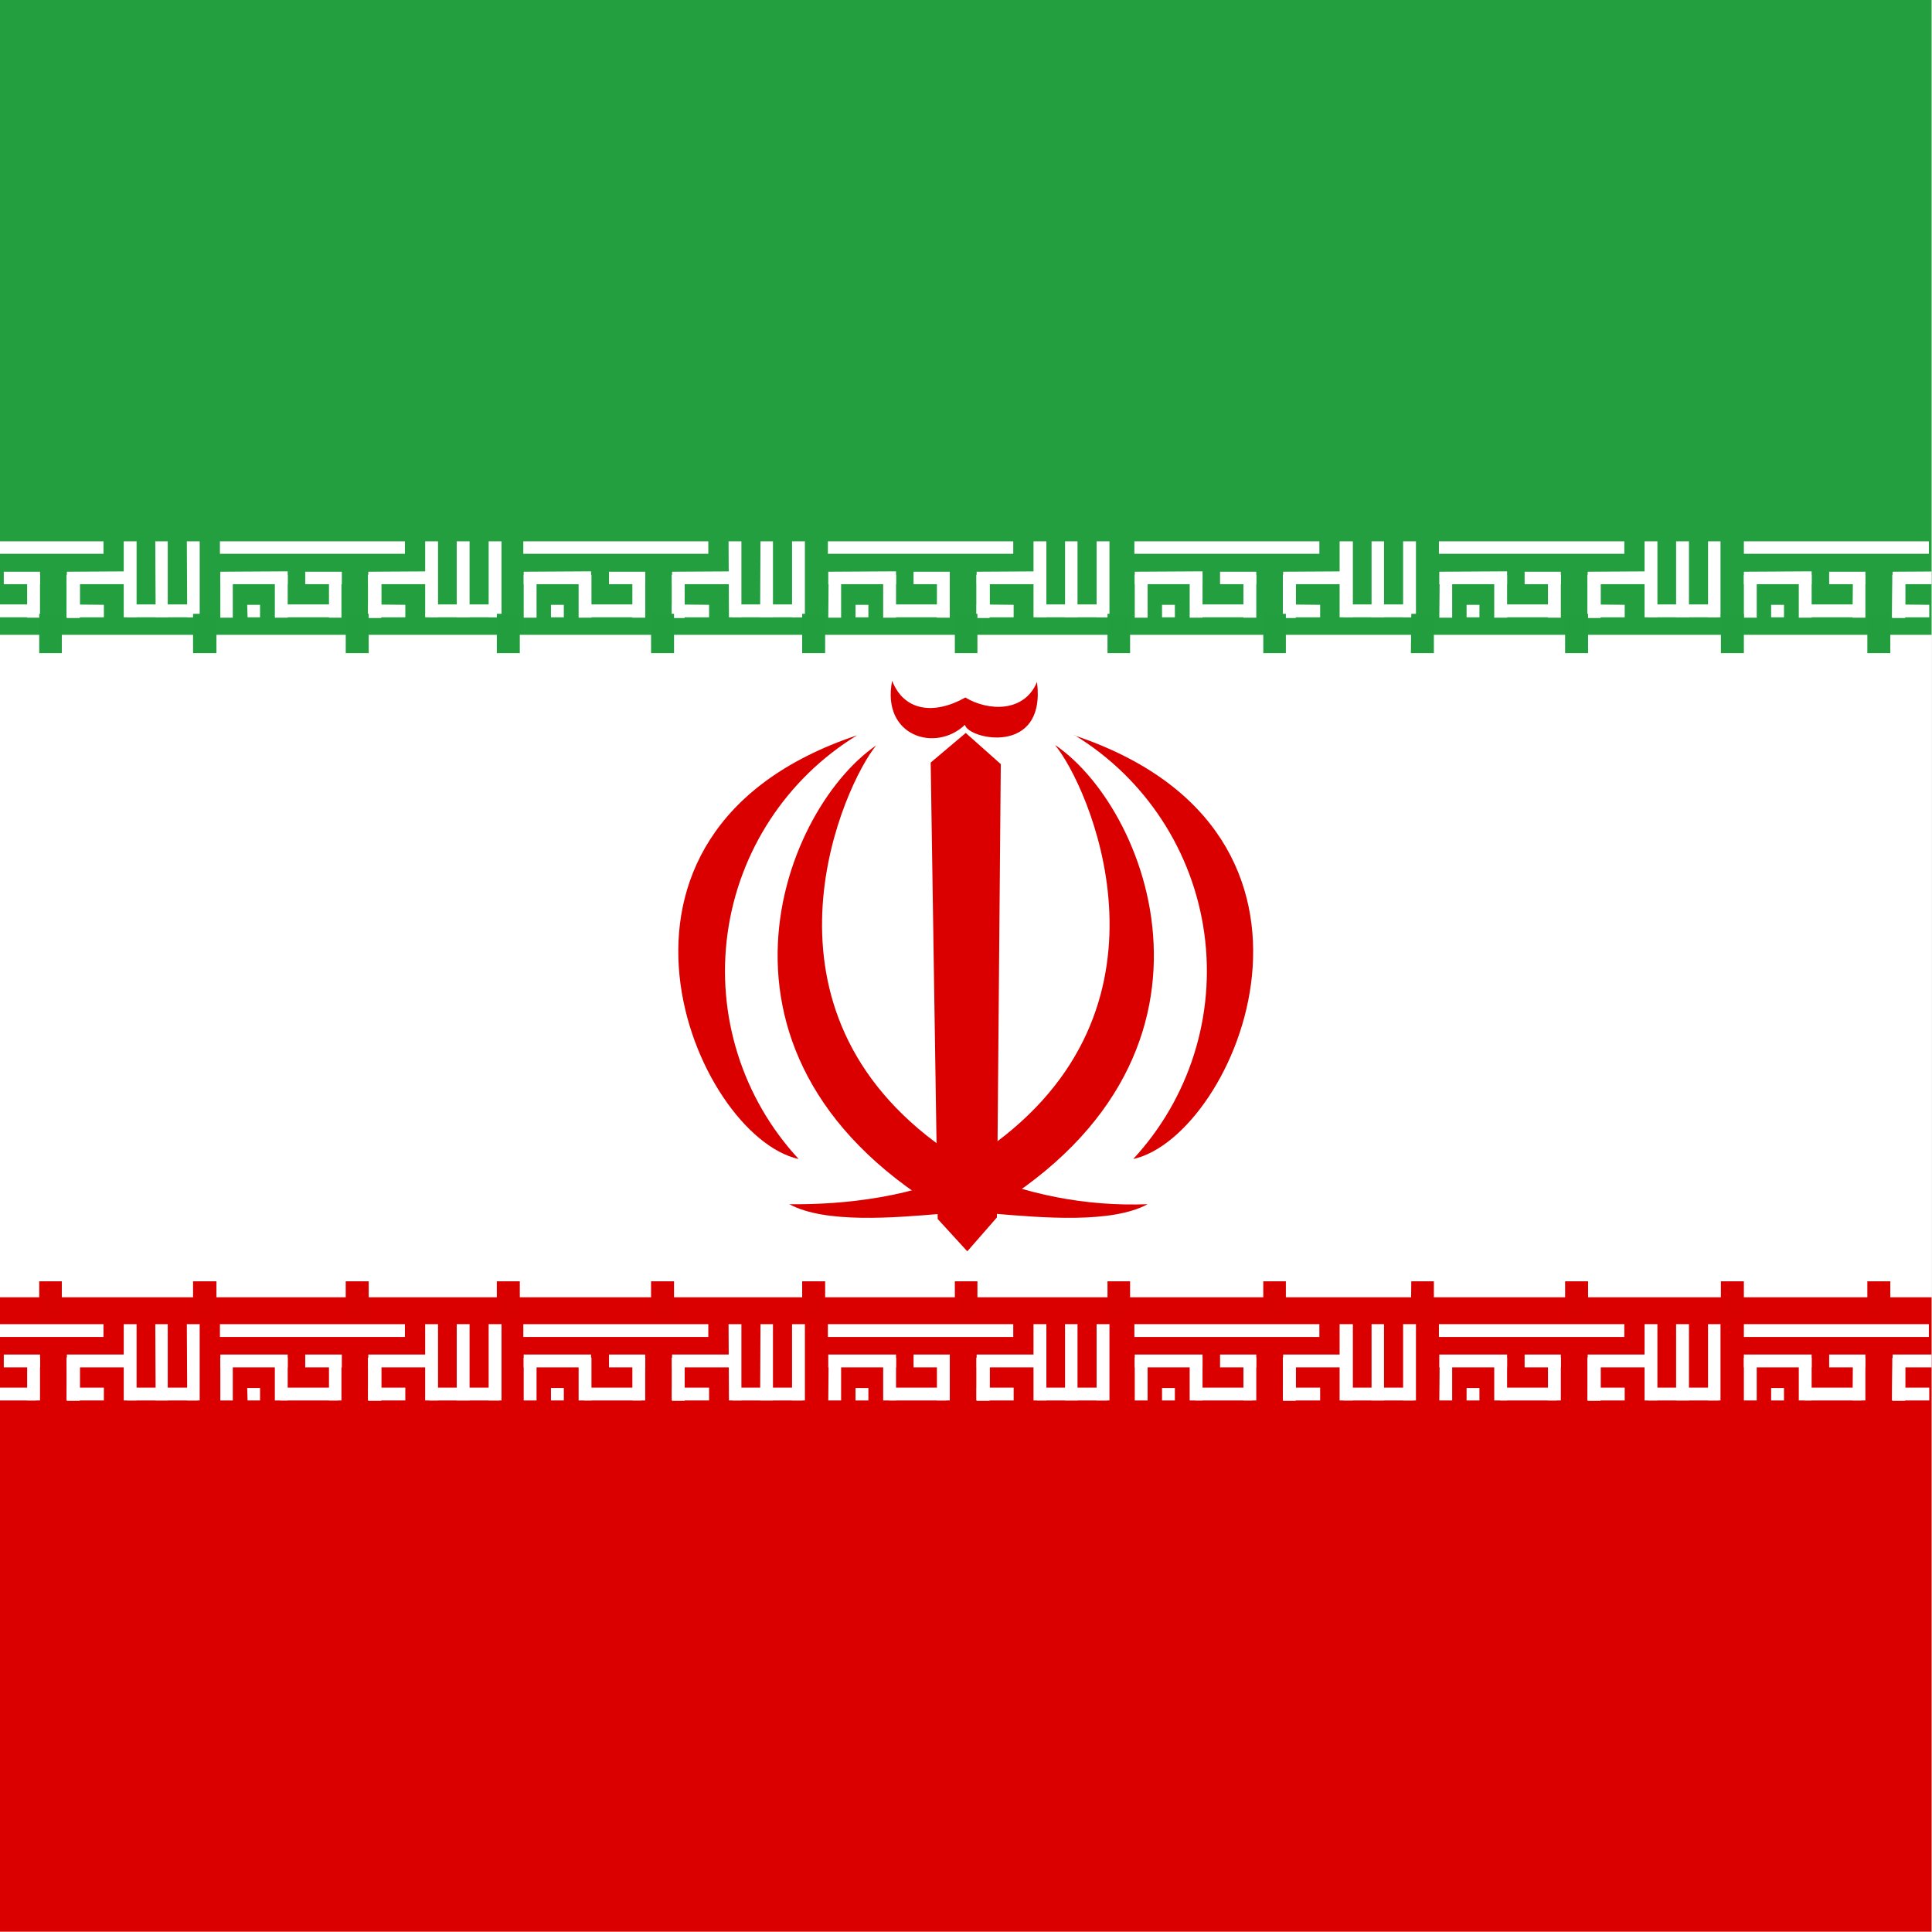
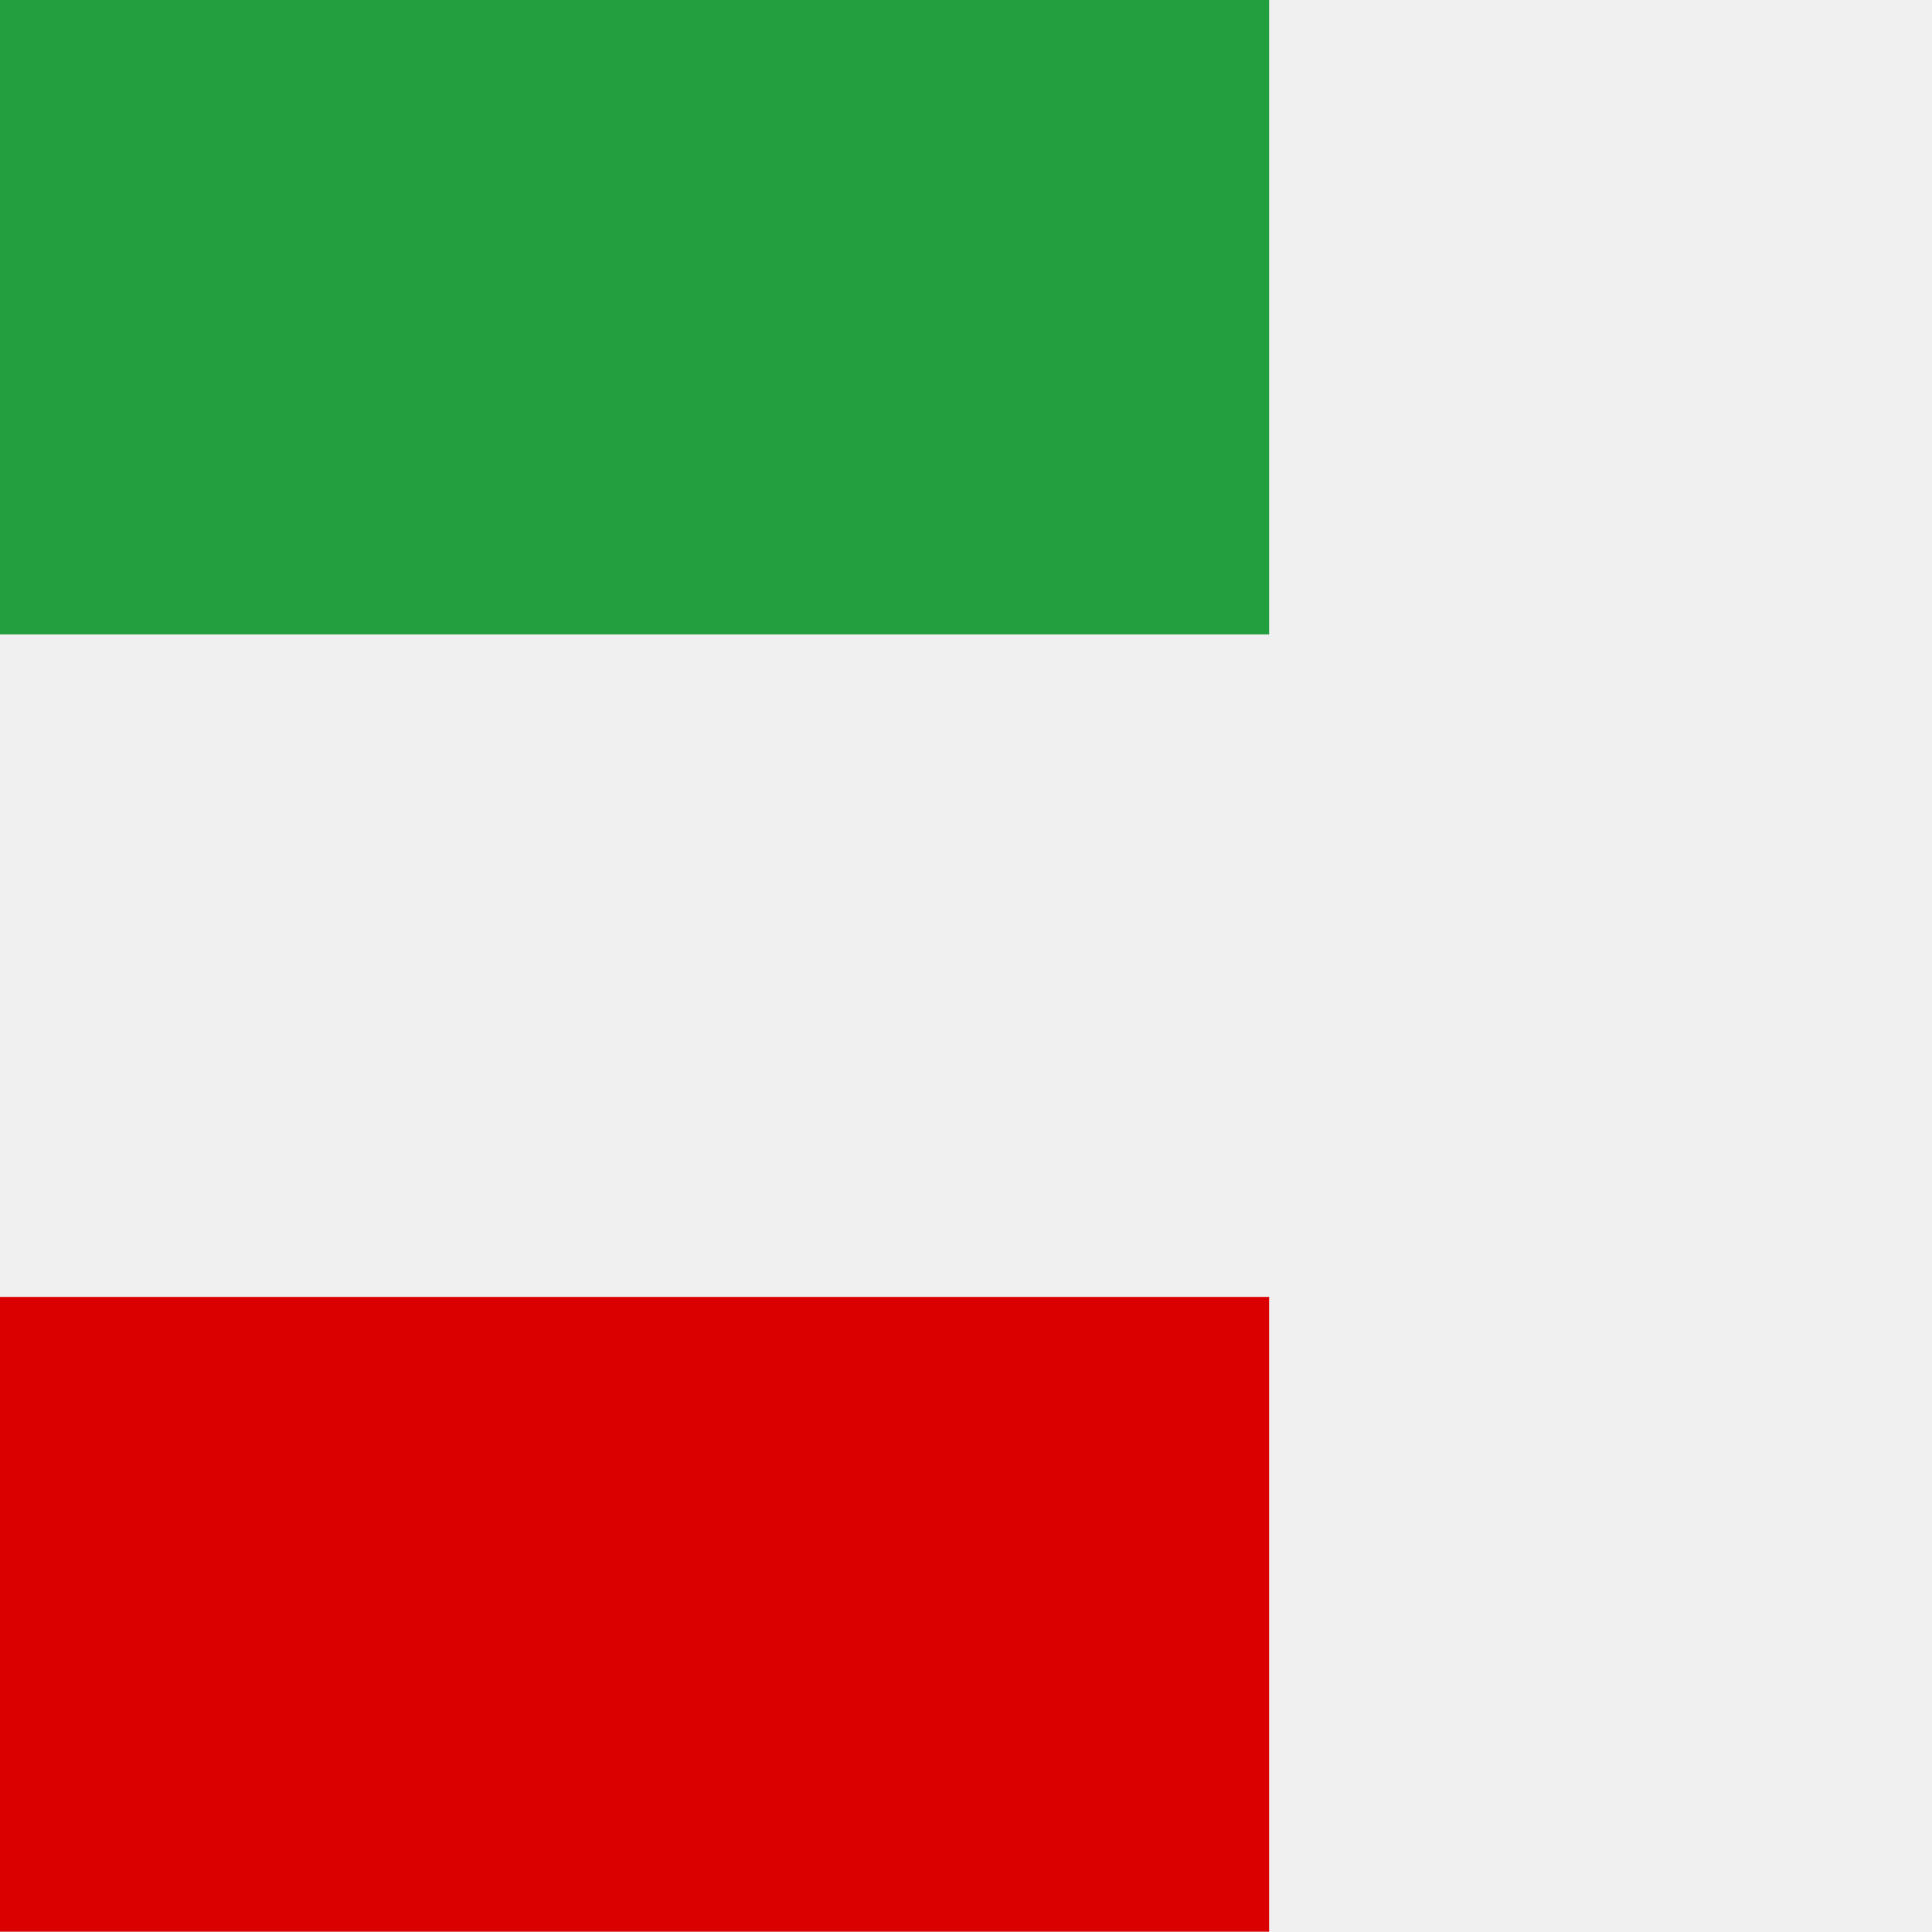
- <svg xmlns="http://www.w3.org/2000/svg" id="flag-icons-ir" viewBox="0 0 512 512">
-   <defs>
-     <clipPath id="ir-a">
-       <path fill-opacity=".7" d="M186 0h496v496H186z" />
+ <svg xmlns="http://www.w3.org/2000/svg" xmlns:xlink="http://www.w3.org/1999/xlink" version="1.1" id="flag-icons-ir" x="0px" y="0px" viewBox="0 0 512 512" style="enable-background:new 0 0 512 512;" xml:space="preserve">
+   <style type="text/css">
+ 	.st0{clip-path:url(#SVGID_00000084530009522420037550000012907927143811168903_);}
+ 	.st1{fill-rule:evenodd;clip-rule:evenodd;fill:#DA0000;}
+ 	.st2{fill-rule:evenodd;clip-rule:evenodd;fill:#239F40;}
+ </style>
+   <g>
+     <defs>
+       <rect id="SVGID_1_" x="0" y="0" width="511.9" height="511.9" />
+     </defs>
+     <clipPath id="SVGID_00000087378793365547527010000002552445118357028017_">
+       <use xlink:href="#SVGID_1_" style="overflow:visible;" />
    </clipPath>
-   </defs>
-   <g fill-rule="evenodd" clip-path="url(#ir-a)" transform="translate(-192) scale(1.0321)">
-     <path fill="#fff" d="M0 0h868.1v496H0z" />
-     <path fill="#da0000" d="M0 333.1h868.1v163H0z" />
-     <g fill="#fff" stroke-width="1pt">
-       <path d="M165 340h47.6v3.3H165zm7.1 16.4h3.3v3.2H172zm40.6-.1v3.3h-9.5v-3.3zm5.1-16.3h3.3v19.6h-3.3z" />
-       <path d="M236.7 356.3v3.3h-18v-3.3zm-33.5-7.6h3.3v10.9h-3.3z" />
-       <path d="M234 340h3.3v19.6h-3.2zm-8.1 0h3.2v19.6H226zm-43.4 7.8v3.3H165v-3.3zm38 0v3.3h-17.3v-3.3z" />
-       <path d="M203.2 348.6h3.3v11h-3.3z" />
-       <path d="M203.2 348.6h3.3v11h-3.3z" />
-       <path d="M203.2 348.6h3.3v11h-3.3zm-38 0h3.2v11H165zm27.8 0h3.3v11H193zm-13.8 0h3.3v11h-3.3z" />
-       <path d="M195.3 356.3v3.3h-14.7v-3.3zm1-8.5v3.3H187v-3.3z" />
-     </g>
-     <g fill="#fff" stroke-width="1pt">
-       <path d="M87 340h47.5v3.3H86.9zm7 16.4h3.3v3.2H94zm40.6-.1v3.3h-9.5v-3.3zm5.1-16.3h3.3v19.6h-3.3z" />
-       <path d="M158.6 356.3v3.3h-18v-3.3zm-33.5-7.6h3.3v10.9H125z" />
-       <path d="M156 340h3.2v19.6H156zm-8.2 0h3.3v19.6h-3.3zm-43.4 7.8v3.3H87v-3.3zm38 0v3.3h-17.3v-3.3z" />
-       <path d="M125.1 348.6h3.3v11H125z" />
-       <path d="M125.1 348.6h3.3v11H125z" />
-       <path d="M125.1 348.6h3.3v11H125zm-38 0h3.2v11H87zm27.8 0h3.3v11H115zm-13.8 0h3.3v11H101z" />
-       <path d="M117.2 356.3v3.3h-14.6v-3.3zm1-8.5v3.3H109v-3.3z" />
-     </g>
-     <g fill="#fff" stroke-width="1pt">
-       <path d="M242.5 340H290v3.3h-47.5zm7 16.4h3.3v3.2h-3.2zm40.6-.1v3.3h-9.5v-3.3zm5.1-16.3h3.3v19.6h-3.3z" />
-       <path d="M314.2 356.3v3.3h-18v-3.3zm-33.6-7.6h3.3v10.9h-3.3z" />
-       <path d="M311.5 340h3.3v19.6h-3.3zm-8.2 0h3.3v19.6h-3.3zm-43.4 7.8v3.3h-17.3v-3.3zm38 0v3.3h-17.3v-3.3z" />
-       <path d="M280.6 348.6h3.3v11h-3.3z" />
-       <path d="M280.6 348.6h3.3v11h-3.3z" />
-       <path d="M280.6 348.6h3.3v11h-3.3zm-38 0h3.2v11h-3.2zm27.9 0h3.2v11h-3.2zm-13.9 0h3.3v11h-3.3z" />
-       <path d="M272.8 356.3v3.3H258v-3.3zm1-8.5v3.3h-9.4v-3.3z" />
-     </g>
-     <g fill="#fff" stroke-width="1pt">
-       <path d="M789.3 340h47.5v3.3h-47.5zm7 16.4h3.3v3.2h-3.2zm40.6-.1v3.3h-9.5v-3.3zm5.2-16.3h3.2v19.6h-3.2z" />
-       <path d="M861 356.3v3.3h-18v-3.3zm-33.6-7.6h3.3v10.9h-3.3z" />
-       <path d="M858.3 340h3.3v19.6h-3.3zm-8.2 0h3.3v19.6H850zm-43.4 7.8v3.3h-17.3v-3.3zm38 0v3.3h-17.3v-3.3z" />
-       <path d="M827.4 348.6h3.3v11h-3.3z" />
-       <path d="M827.4 348.6h3.3v11h-3.3z" />
-       <path d="M827.4 348.6h3.3v11h-3.3zm-38 0h3.2v11h-3.2zm27.9 0h3.3v11h-3.3zm-13.8 0h3.2v11h-3.3z" />
-       <path d="M819.6 356.3v3.3h-14.7v-3.3zm1-8.5v3.3h-9.4v-3.3z" />
-     </g>
-     <g fill="#fff" stroke-width="1pt">
-       <path d="M320.4 340h47.5v3.3h-47.5zm7.1 16.4h3.3v3.2h-3.3zm40.6-.1v3.3h-9.5v-3.3zm5-16.3h3.3v19.6h-3.2z" />
-       <path d="M392.1 356.3v3.3h-18v-3.3zm-33.5-7.6h3.2v10.9h-3.2z" />
-       <path d="M389.4 340h3.3v19.6h-3.3zm-8.1 0h3.2v19.6h-3.3zm-43.5 7.8v3.3h-17.3v-3.3zm38.1 0v3.3h-17.3v-3.3z" />
-       <path d="M358.6 348.6h3.2v11h-3.2z" />
-       <path d="M358.6 348.6h3.2v11h-3.2z" />
-       <path d="M358.6 348.6h3.2v11h-3.2zm-38.1 0h3.3v11h-3.3zm27.9 0h3.3v11h-3.3zm-13.8 0h3.3v11h-3.3z" />
-       <path d="M350.7 356.3v3.3H336v-3.3zm1-8.5v3.3h-9.3v-3.3z" />
-     </g>
-     <g fill="#fff" stroke-width="1pt">
-       <path d="M398.6 340h47.6v3.3h-47.6zm7.1 16.4h3.3v3.2h-3.3zm40.6-.1v3.3h-9.5v-3.3zm5.1-16.3h3.3v19.6h-3.3z" />
-       <path d="M470.3 356.3v3.3h-18v-3.3zm-33.5-7.6h3.3v10.9h-3.3z" />
-       <path d="M467.6 340h3.3v19.6h-3.3zm-8.1 0h3.2v19.6h-3.2zm-43.4 7.8v3.3h-17.4v-3.3zm38 0v3.3h-17.3v-3.3z" />
-       <path d="M436.8 348.6h3.3v11h-3.3z" />
-       <path d="M436.8 348.6h3.3v11h-3.3z" />
-       <path d="M436.8 348.6h3.3v11h-3.3zm-38 0h3.2v11h-3.3zm27.8 0h3.3v11h-3.3zm-13.8 0h3.3v11h-3.3z" />
-       <path d="M429 356.3v3.3h-14.7v-3.3zm.9-8.5v3.3h-9.3v-3.3z" />
-     </g>
-     <path fill="#239f40" d="M0 0h868.1v163H0z" />
-     <g fill="#fff" stroke-width="1pt">
-       <path d="M477.3 340h47.5v3.3h-47.5zm7.1 16.4h3.3v3.2h-3.3zm40.6-.1v3.3h-9.5v-3.3zm5-16.3h3.4v19.6H530z" />
-       <path d="M549 356.3v3.3h-18v-3.3zm-33.5-7.6h3.2v10.9h-3.2z" />
-       <path d="M546.3 340h3.3v19.6h-3.3zm-8.1 0h3.2v19.6h-3.2zm-43.4 7.8v3.3h-17.4v-3.3zm38 0v3.3h-17.3v-3.3z" />
-       <path d="M515.5 348.6h3.2v11h-3.2z" />
-       <path d="M515.5 348.6h3.2v11h-3.2z" />
-       <path d="M515.5 348.6h3.2v11h-3.2zm-38.1 0h3.3v11h-3.3zm27.9 0h3.3v11h-3.3zm-13.8 0h3.3v11h-3.3z" />
-       <path d="M507.6 356.3v3.3h-14.7v-3.3zm1-8.5v3.3h-9.3v-3.3z" />
-     </g>
-     <g fill="#fff" stroke-width="1pt">
-       <path d="M555.5 340h47.6v3.3h-47.6zm7.1 16.4h3.3v3.2h-3.3zm40.6-.1v3.3h-9.5v-3.3zm5.1-16.3h3.3v19.6h-3.3z" />
-       <path d="M627.2 356.3v3.3h-18v-3.3zm-33.5-7.6h3.3v10.9h-3.3z" />
-       <path d="M624.6 340h3.2v19.6h-3.2zm-8.2 0h3.3v19.6h-3.3zm-43.4 7.8v3.3h-17.4v-3.3zm38 0v3.3h-17.3v-3.3z" />
-       <path d="M593.7 348.6h3.3v11h-3.3z" />
-       <path d="M593.7 348.6h3.3v11h-3.3z" />
-       <path d="M593.7 348.6h3.3v11h-3.3zm-38 0h3.2v11h-3.3zm27.8 0h3.3v11h-3.3zm-13.8 0h3.3v11h-3.3z" />
-       <path d="M585.8 356.3v3.3h-14.6v-3.3zm1-8.5v3.3h-9.3v-3.3z" />
-     </g>
-     <g fill="#fff" stroke-width="1pt">
-       <path d="M633.8 340h47.5v3.3h-47.5zm7 16.4h3.3v3.2h-3.3zm40.6-.1v3.3H672v-3.3zm5.1-16.3h3.3v19.6h-3.3z" />
-       <path d="M705.5 356.3v3.3h-18v-3.3zm-33.6-7.6h3.3v10.9h-3.3z" />
-       <path d="M702.8 340h3.3v19.6h-3.3zm-8.2 0h3.3v19.6h-3.3zm-43.4 7.8v3.3h-17.4v-3.3zm38 0v3.3H672v-3.3z" />
-       <path d="M672 348.6h3.2v11h-3.3z" />
-       <path d="M672 348.6h3.2v11h-3.3z" />
-       <path d="M672 348.6h3.2v11h-3.3zm-38.2 0h3.3v11h-3.3zm28 0h3.2v11h-3.3zm-13.9 0h3.3v11h-3.3z" />
-       <path d="M664 356.3v3.3h-14.6v-3.3zm1-8.5v3.3h-9.3v-3.3z" />
-     </g>
-     <g fill="#fff" stroke-width="1pt">
-       <path d="M712.4 340H760v3.3h-47.6zm7.1 16.4h3.3v3.2h-3.3zm40.6-.1v3.3h-9.5v-3.3zm5.1-16.3h3.3v19.6h-3.3z" />
-       <path d="M784.1 356.3v3.3h-18v-3.3zm-33.5-7.6h3.3v10.9h-3.3z" />
-       <path d="M781.5 340h3.2v19.6h-3.2zm-8.2 0h3.3v19.6h-3.3zm-43.4 7.8v3.3h-17.4v-3.3zm38 0v3.3h-17.3v-3.3z" />
-       <path d="M750.6 348.6h3.3v11h-3.3z" />
-       <path d="M750.6 348.6h3.3v11h-3.3z" />
-       <path d="M750.6 348.6h3.3v11h-3.3zm-38 0h3.2v11h-3.3zm27.8 0h3.3v11h-3.3zm-13.8 0h3.3v11h-3.3z" />
-       <path d="M742.7 356.3v3.3h-14.6v-3.3zm1-8.5v3.3h-9.3v-3.3z" />
-     </g>
-     <g fill="#fff" stroke-width="1pt">
-       <path d="M8 340h47.5v3.3H7.9zm7 16.4h3.3v3.2H15zm40.6-.1v3.3H46v-3.3zm5.1-16.3H64v19.6h-3.3z" />
-       <path d="M79.6 356.3v3.3h-18v-3.3zm-33.5-7.6h3.3v10.9H46z" />
-       <path d="M77 340h3.2v19.6H77zm-8.2 0H72v19.6h-3.2zm-43.4 7.8v3.3H8v-3.3zm38 0v3.3H46.1v-3.3z" />
-       <path d="M46 348.6h3.4v11H46z" />
-       <path d="M46 348.6h3.4v11H46z" />
-       <path d="M46 348.6h3.4v11H46zm-38 0h3.3v11H8zm28 0h3.2v11h-3.3zm-14 0h3.4v11H22z" />
-       <path d="M38.2 356.3v3.3H23.5v-3.3zm1-8.5v3.3h-9.3v-3.3z" />
-     </g>
-     <g fill="#fff" stroke-width="1pt">
-       <path d="M165 139h47.6v3.2H165zm7.1 16.3h3.3v3.2H172zm40.6 0v3.2h-9.5v-3.3zm5.1-16.3h3.3v19.5h-3.3z" />
-       <path d="M236.7 155.2v3.3h-18v-3.3zm-33.5-7.6h3.3v11h-3.3z" />
-       <path d="M234 139h3.3v19.5h-3.2zm-8.1 0h3.2v19.5H226zm-43.4 7.7v3.3H165v-3.2zm38 0v3.3h-17.3v-3.2z" />
-       <path d="M203.2 147.6h3.3v11h-3.3z" />
-       <path d="M203.2 147.6h3.3v11h-3.3z" />
-       <path d="M203.2 147.6h3.3v11h-3.3zm-38 0h3.2v11H165zm27.8 0h3.3v11H193zm-13.8 0h3.3v11h-3.3z" />
-       <path d="M195.3 155.2v3.3h-14.7v-3.3zm1-8.4v3.2H187v-3.2z" />
-     </g>
-     <g fill="#fff" stroke-width="1pt">
-       <path d="M87 139h47.5v3.2H86.9zm7 16.3h3.3v3.2H94zm40.6 0v3.2h-9.5v-3.3zm5.1-16.3h3.3v19.5h-3.3z" />
-       <path d="M158.6 155.2v3.3h-18v-3.3zm-33.5-7.6h3.3v11H125z" />
-       <path d="M156 139h3.2v19.5H156zm-8.2 0h3.3v19.5h-3.3zm-43.4 7.7v3.3H87v-3.2zm38 0v3.3h-17.3v-3.2z" />
-       <path d="M125.1 147.6h3.3v11H125z" />
-       <path d="M125.1 147.6h3.3v11H125z" />
-       <path d="M125.1 147.6h3.3v11H125zm-38 0h3.2v11H87zm27.8 0h3.3v11H115zm-13.8 0h3.3v11H101z" />
-       <path d="M117.2 155.2v3.3h-14.6v-3.3zm1-8.4v3.2H109v-3.2z" />
-     </g>
-     <g fill="#fff" stroke-width="1pt">
-       <path d="M242.5 139H290v3.2h-47.5zm7 16.3h3.3v3.2h-3.2zm40.6 0v3.2h-9.5v-3.3zm5.1-16.3h3.3v19.5h-3.3z" />
-       <path d="M314.2 155.2v3.3h-18v-3.3zm-33.6-7.6h3.3v11h-3.3z" />
-       <path d="M311.5 139h3.3v19.5h-3.3zm-8.2 0h3.3v19.5h-3.3zm-43.4 7.7v3.3h-17.3v-3.2zm38 0v3.3h-17.3v-3.2z" />
-       <path d="M280.6 147.6h3.3v11h-3.3z" />
-       <path d="M280.6 147.6h3.3v11h-3.3z" />
-       <path d="M280.6 147.6h3.3v11h-3.3zm-38 0h3.2v11h-3.2zm27.9 0h3.2v11h-3.2zm-13.9 0h3.3v11h-3.3z" />
-       <path d="M272.8 155.2v3.3H258v-3.3zm1-8.4v3.2h-9.4v-3.2z" />
-     </g>
-     <g fill="#fff" stroke-width="1pt">
-       <path d="M789.3 139h47.5v3.2h-47.5zm7 16.3h3.3v3.2h-3.2zm40.6 0v3.2h-9.5v-3.3zm5.2-16.3h3.2v19.5h-3.2z" />
-       <path d="M861 155.2v3.3h-18v-3.3zm-33.6-7.6h3.3v11h-3.3z" />
-       <path d="M858.3 139h3.3v19.5h-3.3zm-8.2 0h3.3v19.5H850zm-43.4 7.7v3.3h-17.3v-3.2zm38 0v3.3h-17.3v-3.2z" />
-       <path d="M827.4 147.6h3.3v11h-3.3z" />
-       <path d="M827.4 147.6h3.3v11h-3.3z" />
-       <path d="M827.4 147.6h3.3v11h-3.3zm-38 0h3.2v11h-3.2zm27.9 0h3.3v11h-3.3zm-13.8 0h3.2v11h-3.3z" />
-       <path d="M819.6 155.2v3.3h-14.7v-3.3zm1-8.4v3.2h-9.4v-3.2z" />
-     </g>
-     <g fill="#fff" stroke-width="1pt">
-       <path d="M320.4 139h47.5v3.2h-47.5zm7.1 16.3h3.3v3.2h-3.3zm40.6 0v3.2h-9.5v-3.3zm5-16.3h3.3v19.5h-3.2z" />
-       <path d="M392.1 155.2v3.3h-18v-3.3zm-33.5-7.6h3.2v11h-3.2z" />
-       <path d="M389.4 139h3.3v19.5h-3.3zm-8.1 0h3.2v19.5h-3.3zm-43.5 7.7v3.3h-17.3v-3.2zm38.1 0v3.3h-17.3v-3.2z" />
-       <path d="M358.6 147.6h3.2v11h-3.2z" />
-       <path d="M358.6 147.6h3.2v11h-3.2z" />
-       <path d="M358.6 147.6h3.2v11h-3.2zm-38.1 0h3.3v11h-3.3zm27.9 0h3.3v11h-3.3zm-13.8 0h3.3v11h-3.3z" />
-       <path d="M350.7 155.2v3.3H336v-3.3zm1-8.4v3.2h-9.3v-3.2z" />
-     </g>
-     <g fill="#fff" stroke-width="1pt">
-       <path d="M398.6 139h47.6v3.2h-47.6zm7.1 16.3h3.3v3.2h-3.3zm40.6 0v3.2h-9.5v-3.3zm5.1-16.3h3.3v19.5h-3.3z" />
-       <path d="M470.3 155.2v3.3h-18v-3.3zm-33.5-7.6h3.3v11h-3.3z" />
-       <path d="M467.6 139h3.3v19.5h-3.3zm-8.1 0h3.2v19.5h-3.2zm-43.4 7.7v3.3h-17.4v-3.2zm38 0v3.3h-17.3v-3.2z" />
-       <path d="M436.8 147.6h3.3v11h-3.3z" />
-       <path d="M436.8 147.6h3.3v11h-3.3z" />
-       <path d="M436.8 147.6h3.3v11h-3.3zm-38 0h3.2v11h-3.3zm27.8 0h3.3v11h-3.3zm-13.8 0h3.3v11h-3.3z" />
-       <path d="M429 155.2v3.3h-14.7v-3.3zm.9-8.4v3.2h-9.3v-3.2z" />
-     </g>
-     <g fill="#fff" stroke-width="1pt">
-       <path d="M477.3 139h47.5v3.2h-47.5zm7.1 16.3h3.3v3.2h-3.3zm40.6 0v3.2h-9.5v-3.3zm5-16.3h3.4v19.5H530z" />
-       <path d="M549 155.2v3.3h-18v-3.3zm-33.5-7.6h3.2v11h-3.2z" />
-       <path d="M546.3 139h3.3v19.5h-3.3zm-8.1 0h3.2v19.5h-3.2zm-43.4 7.7v3.3h-17.4v-3.2zm38 0v3.3h-17.3v-3.2z" />
-       <path d="M515.5 147.6h3.2v11h-3.2z" />
-       <path d="M515.5 147.6h3.2v11h-3.2z" />
-       <path d="M515.5 147.6h3.2v11h-3.2zm-38.1 0h3.3v11h-3.3zm27.9 0h3.3v11h-3.3zm-13.8 0h3.3v11h-3.3z" />
-       <path d="M507.6 155.2v3.3h-14.7v-3.3zm1-8.4v3.2h-9.3v-3.2z" />
-     </g>
-     <g fill="#fff" stroke-width="1pt">
-       <path d="M555.5 139h47.6v3.2h-47.6zm7.1 16.3h3.3v3.2h-3.3zm40.6 0v3.2h-9.5v-3.3zm5.1-16.3h3.3v19.5h-3.3z" />
-       <path d="M627.2 155.2v3.3h-18v-3.3zm-33.5-7.6h3.3v11h-3.3z" />
-       <path d="M624.6 139h3.2v19.5h-3.2zm-8.2 0h3.3v19.5h-3.3zm-43.4 7.7v3.3h-17.4v-3.2zm38 0v3.3h-17.3v-3.2z" />
-       <path d="M593.7 147.6h3.3v11h-3.3z" />
-       <path d="M593.7 147.6h3.3v11h-3.3z" />
-       <path d="M593.7 147.6h3.3v11h-3.3zm-38 0h3.2v11h-3.3zm27.8 0h3.3v11h-3.3zm-13.8 0h3.3v11h-3.3z" />
-       <path d="M585.8 155.2v3.3h-14.6v-3.3zm1-8.4v3.2h-9.3v-3.2z" />
-     </g>
-     <g fill="#fff" stroke-width="1pt">
-       <path d="M633.8 139h47.5v3.2h-47.5zm7 16.3h3.3v3.2h-3.3zm40.6 0v3.2H672v-3.3zm5.1-16.3h3.3v19.5h-3.3z" />
-       <path d="M705.5 155.2v3.3h-18v-3.3zm-33.6-7.6h3.3v11h-3.3z" />
-       <path d="M702.8 139h3.3v19.5h-3.3zm-8.2 0h3.3v19.5h-3.3zm-43.4 7.7v3.3h-17.4v-3.2zm38 0v3.3H672v-3.2z" />
-       <path d="M672 147.6h3.2v11h-3.3z" />
-       <path d="M672 147.6h3.2v11h-3.3z" />
-       <path d="M672 147.6h3.2v11h-3.3zm-38.2 0h3.3v11h-3.3zm28 0h3.2v11h-3.3zm-13.9 0h3.3v11h-3.3z" />
-       <path d="M664 155.2v3.3h-14.6v-3.3zm1-8.4v3.2h-9.3v-3.2z" />
-     </g>
-     <g fill="#fff" stroke-width="1pt">
-       <path d="M712.4 139H760v3.2h-47.6zm7.1 16.3h3.3v3.2h-3.3zm40.6 0v3.2h-9.5v-3.3zm5.1-16.3h3.3v19.5h-3.3z" />
-       <path d="M784.1 155.2v3.3h-18v-3.3zm-33.5-7.6h3.3v11h-3.3z" />
-       <path d="M781.5 139h3.2v19.5h-3.2zm-8.2 0h3.3v19.5h-3.3zm-43.4 7.7v3.3h-17.4v-3.2zm38 0v3.3h-17.3v-3.2z" />
-       <path d="M750.6 147.6h3.3v11h-3.3z" />
-       <path d="M750.6 147.6h3.3v11h-3.3z" />
-       <path d="M750.6 147.6h3.3v11h-3.3zm-38 0h3.2v11h-3.3zm27.8 0h3.3v11h-3.3zm-13.8 0h3.3v11h-3.3z" />
-       <path d="M742.7 155.2v3.3h-14.6v-3.3zm1-8.4v3.2h-9.3v-3.2z" />
-     </g>
-     <g fill="#fff" stroke-width="1pt">
-       <path d="M8 139h47.5v3.2H7.9zm7 16.3h3.3v3.2H15zm40.6 0v3.2H46v-3.3zm5.1-16.3H64v19.5h-3.3z" />
-       <path d="M79.6 155.2v3.3h-18v-3.3zm-33.5-7.6h3.3v11H46z" />
-       <path d="M77 139h3.2v19.5H77zm-8.2 0H72v19.5h-3.2zm-43.4 7.7v3.3H8v-3.2zm38 0v3.3H46.1v-3.2z" />
-       <path d="M46 147.6h3.4v11H46z" />
-       <path d="M46 147.6h3.4v11H46z" />
-       <path d="M46 147.6h3.4v11H46zm-38 0h3.3v11H8zm28 0h3.2v11h-3.3zm-14 0h3.4v11H22z" />
-       <path d="M38.2 155.2v3.3H23.5v-3.3zm1-8.4v3.2h-9.3v-3.2z" />
-     </g>
-     <path fill="#d90000" stroke-width="1pt" d="M119.3 329h5.9v10h-5.9zm155.5 0h5.9v10h-5.9zM0 329h5.8v10H0zm78.9 0h5.9v10h-5.9zm78.4 0h5.8v10h-5.8zm38.8 0h5.8v10h-5.8zm39.5 0h6v10h-6zm78 0h5.9v10h-5.9zm196.8 0h5.8v10h-5.8zm-157.2 0h5.9v10h-5.9zm38.8 0h5.9v10H392zm39.2 0h5.8v10h-5.8zm39.2 0h5.8v10h-5.8zm313 0h6v10h-6zm-235 0h5.8v10h-5.9zm39.5 0h5.9v10h-5.9zm40 0h5.9v10h-5.9zm37.6 0h5.9v10h-5.9zm40 0h5.9v10h-6zm39.2 0h5.8v10h-5.8zm116 0h5.8v10h-5.9zm-37.6 0h5.8v10h-5.8zm-783.8 0h5.9v10h-5.9z" />
-     <path fill="#239e3f" stroke-width="1pt" d="M119.3 157.6h5.9v10.1h-5.9zm155.5 0h5.9v10.1h-5.9zM0 157.6h5.8v10.1H0zm78.9 0h5.9v10.1h-5.9zm78.4 0h5.8v10.1h-5.8zm38.8 0h5.8v10.1h-5.8zm39.5 0h6v10.1h-6zm78 0h5.9v10.1h-5.9zm196.8 0h5.8v10.1h-5.8zm-157.2 0h5.9v10.1h-5.9zm38.8 0h5.9v10.1H392zm39.2 0h5.8v10.1h-5.8zm39.2 0h5.8v10.1h-5.8zm313 0h6v10.1h-6zm-235 0h5.8v10.1h-5.9zm39.5 0h5.9v10.1h-5.9zm40 0h5.9v10.1h-5.9zm37.6 0h5.9v10.1h-5.9zm40 0h5.9v10.1h-6zm39.2 0h5.8v10.1h-5.8zm116 0h5.8v10.1h-5.9zm-37.6 0h5.8v10.1h-5.8zm-783.8 0h5.9v10.1h-5.9z" />
-     <g fill="#da0000">
-       <path d="M457 191.4c8.3 10 33.5 65.5-15.2 101.9-22.9 17.2-8.7 18-8 21 36.8-19.6 48.8-46 48.5-69.8-.3-23.7-12.8-44.6-25.2-53.1z" />
-       <path d="M462 188.8a71 71 0 0 1 15 108.8c26.4-5.8 60-83.7-15.2-108.8zm-55.9 0a71 71 0 0 0-15 108.8c-26.5-5.8-60.1-83.7 15-108.8z" />
-       <path d="M411 191.4c-8.2 10-33.5 65.5 15.2 101.9 22.9 17.2 8.7 18 8 21-36.7-19.6-48.8-46-48.5-69.8.3-23.7 12.9-44.6 25.3-53.1z" />
-       <path d="M480.7 309.2a102 102 0 0 1-46-9c2.2 4.3 4 7 6.3 11.4 12.8 1.1 30.5 2.6 39.7-2.4zm-92 0c14.4.2 32.6-2 46-9-2.2 4.3-4 7-6.3 11.4-12.8 1.1-30.5 2.6-39.7-2.4zm26.4-134.4c3 7.7 10.6 8.9 18.8 4.3 6 3.6 15.2 3.8 18.4-4 2.4 19.2-17.8 14.7-18.5 11-7.5 7.2-21.5 3-18.7-11.3z" />
-       <path d="m434.4 321.3 7.6-8.7 1-116.4-9-8-9 7.6 1.8 117.2 7.6 8.3z" />
+     <g transform="translate(-192) scale(1.0321)" style="clip-path:url(#SVGID_00000087378793365547527010000002552445118357028017_);">
+       <path class="st1" d="M0,333h868.1v163H0V333z" />
+       <path class="st2" d="M0-0.1h868.1v163H0V-0.1z" />
    </g>
  </g>
</svg>
